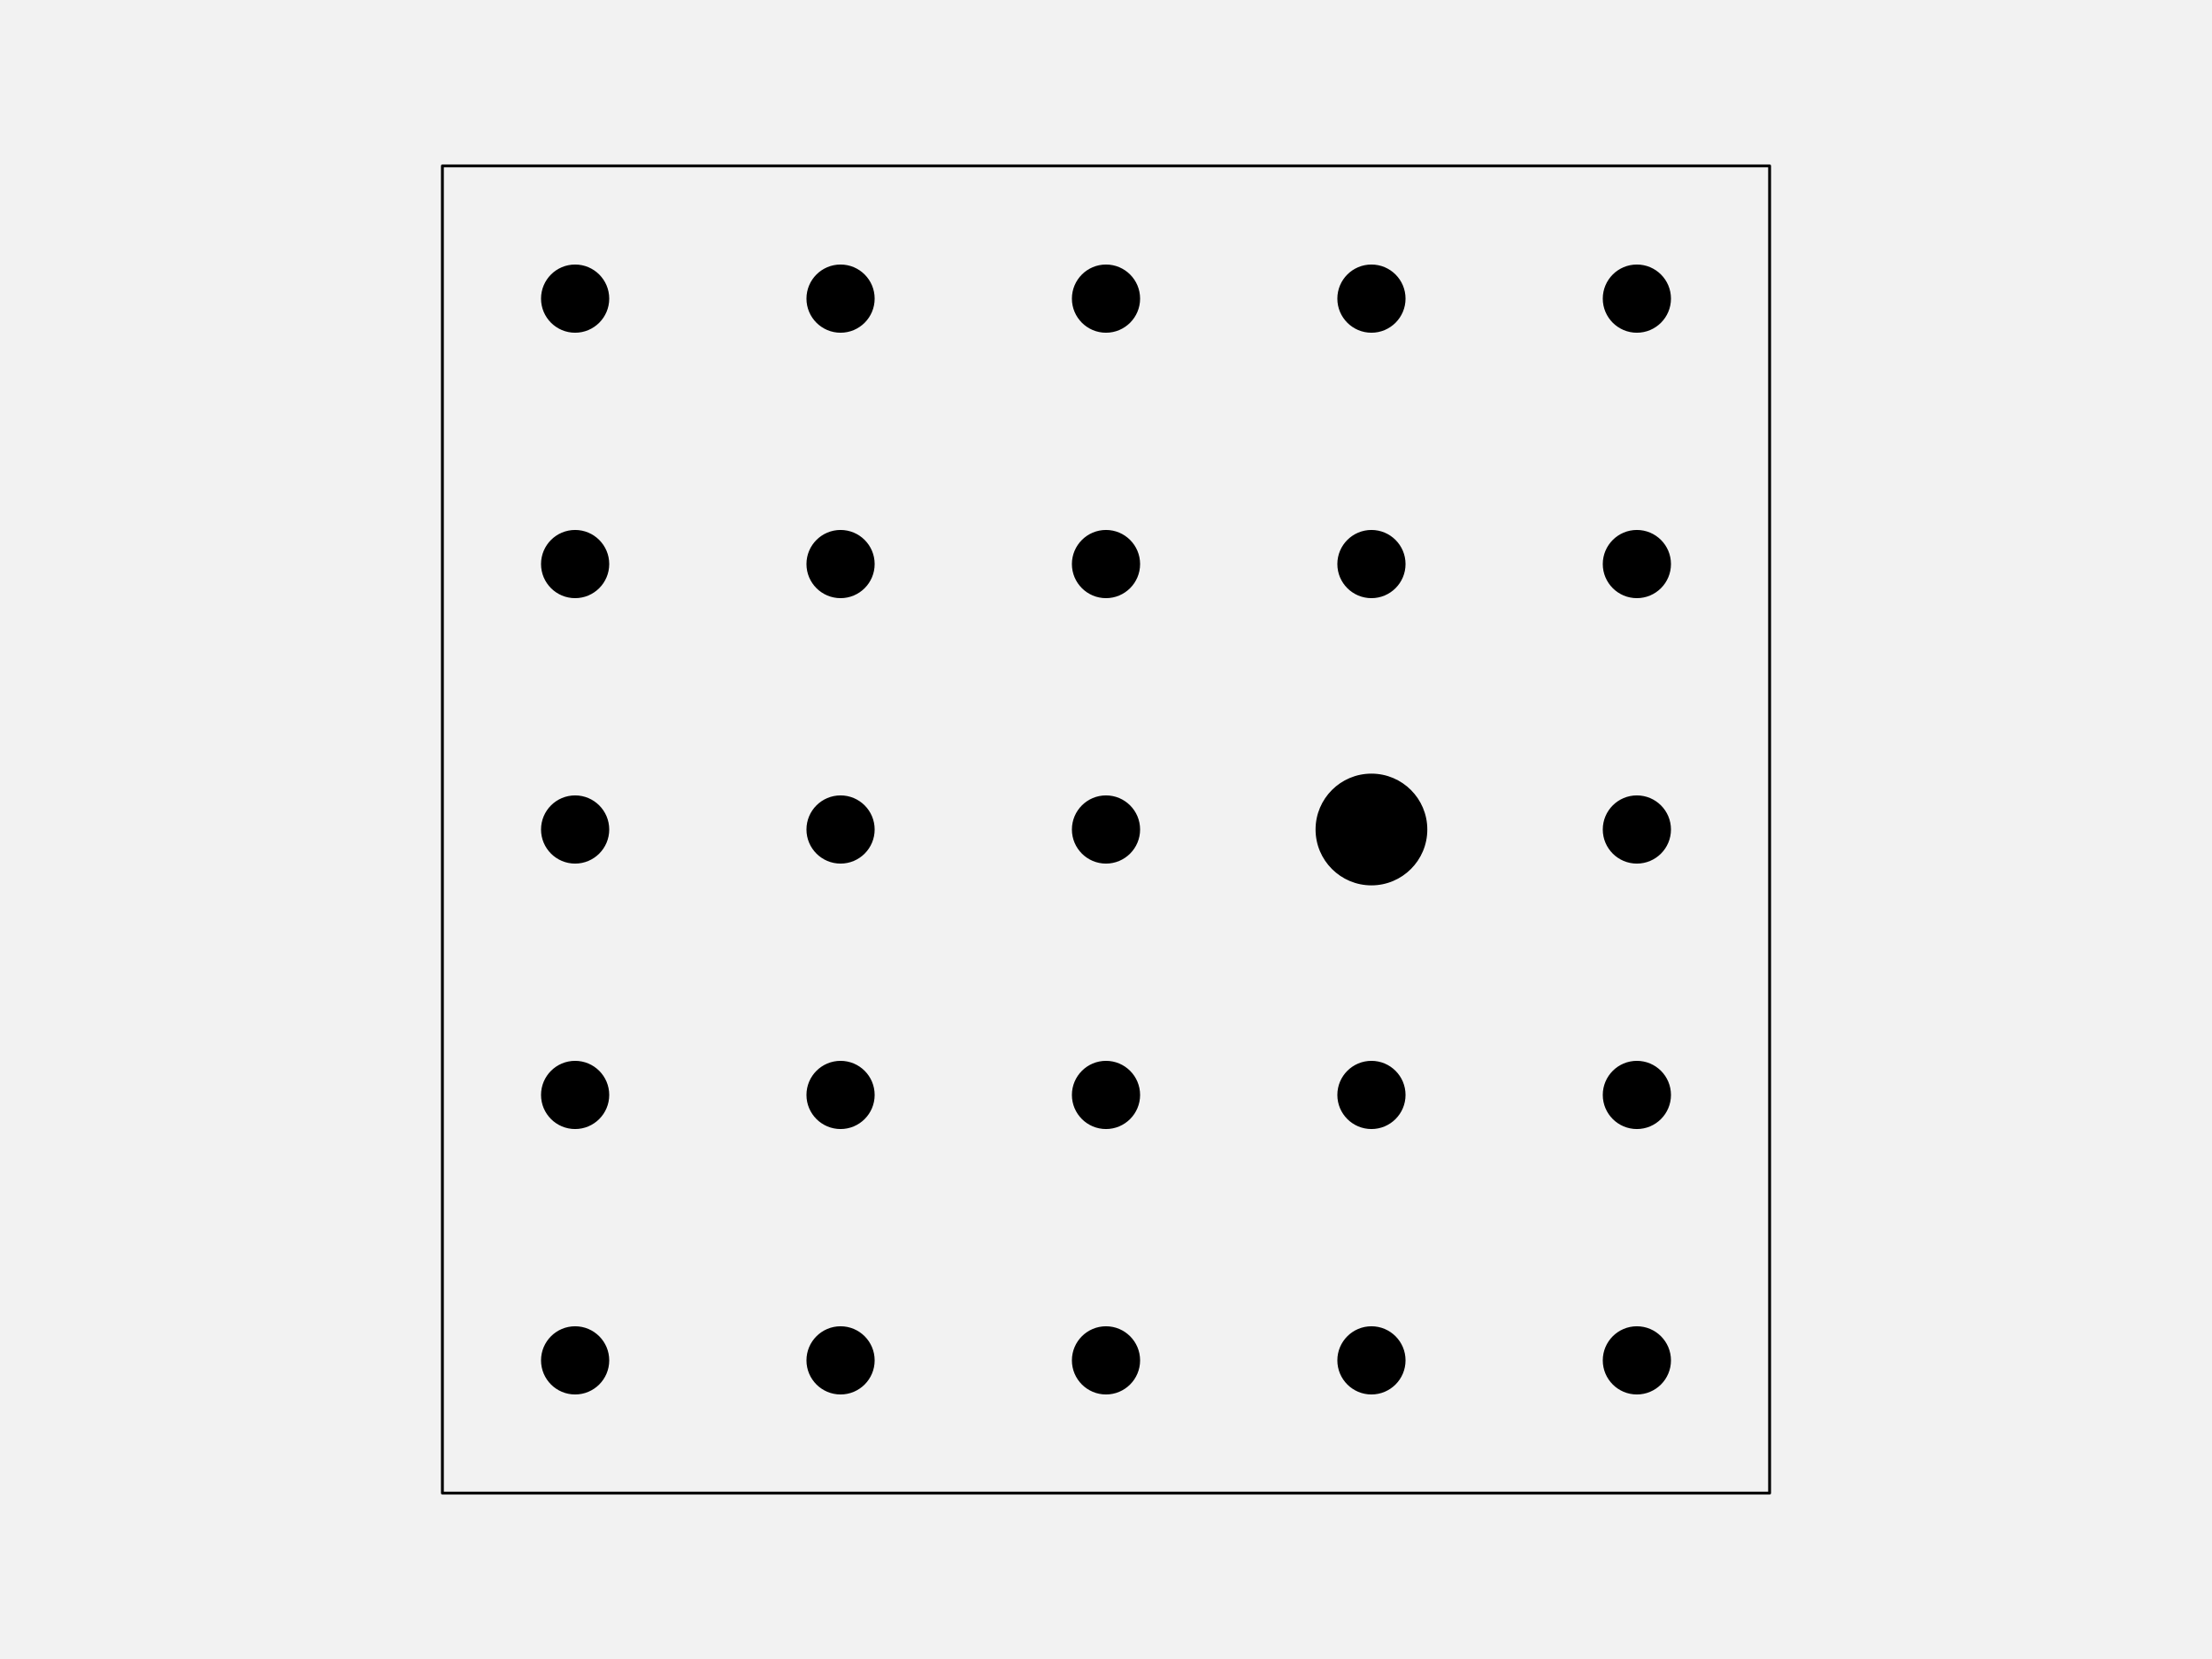
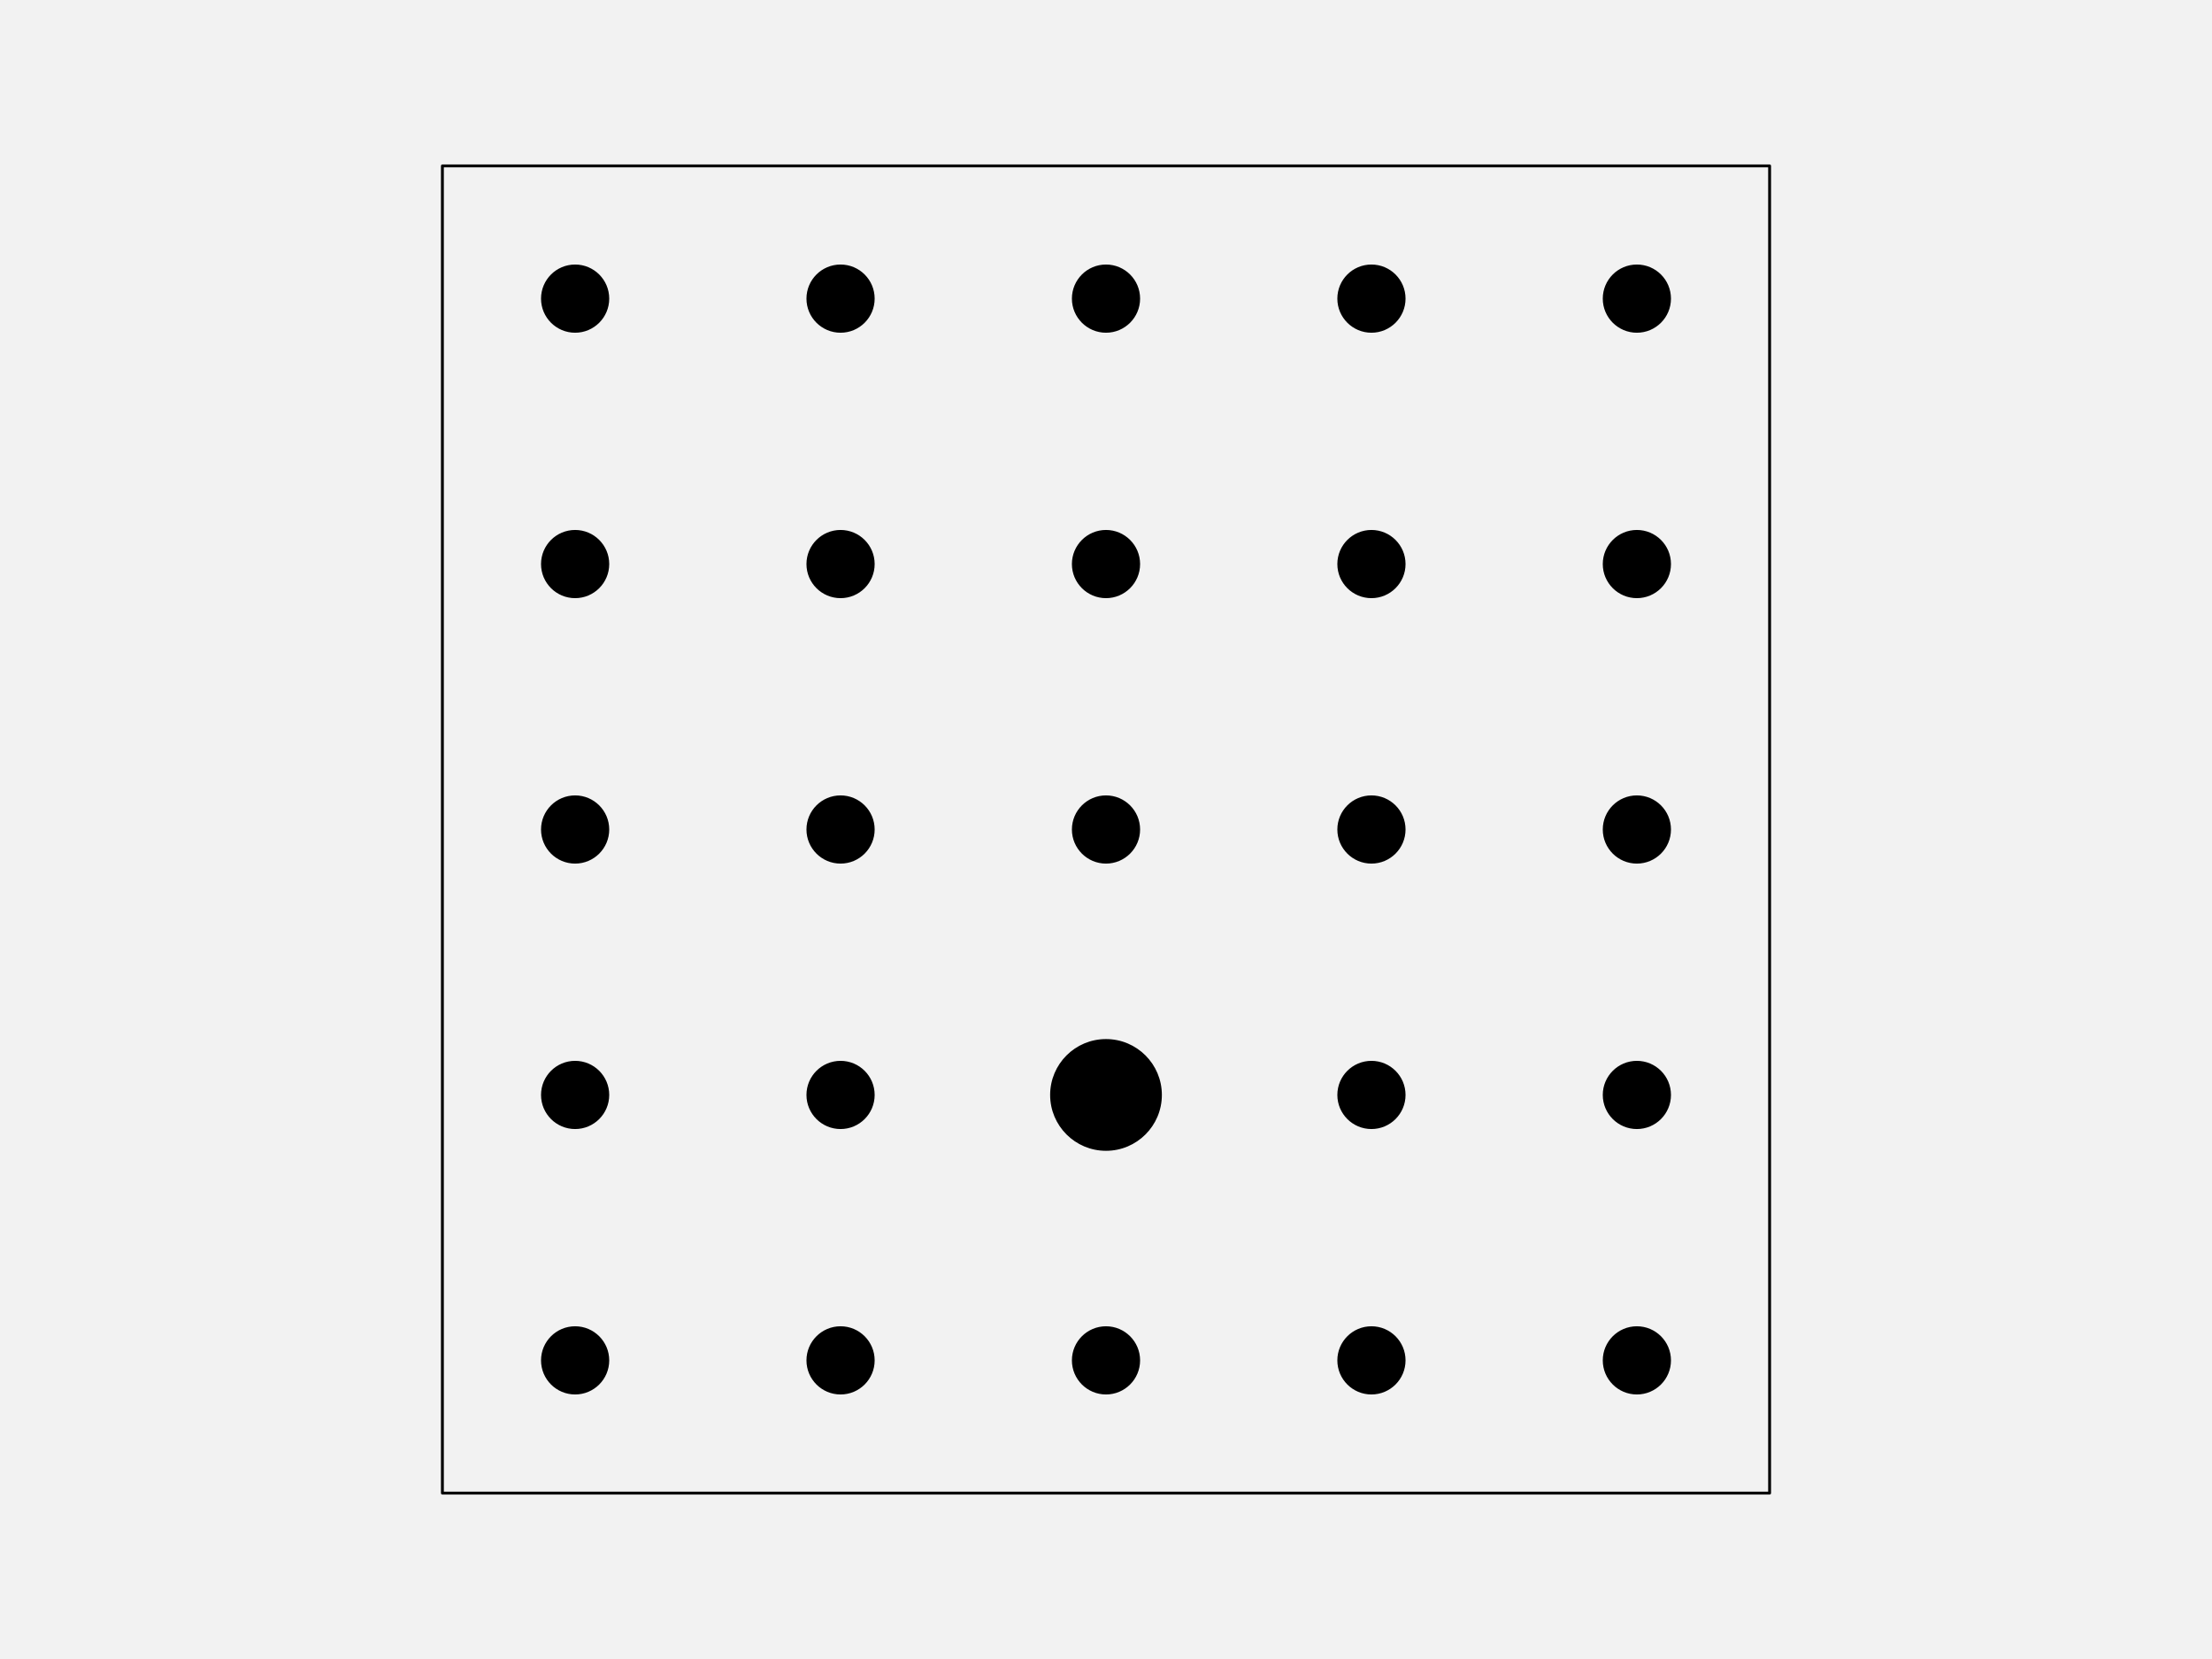
<svg xmlns="http://www.w3.org/2000/svg" width="576pt" height="432pt" viewBox="0 0 576 432" version="1.1">
  <g id="surface123">
    <rect x="0" y="0" width="576" height="432" style="fill:rgb(94.902%,94.902%,94.902%);fill-opacity:1;stroke:none;" />
    <path style="fill-rule:nonzero;fill:rgb(94.902%,94.902%,94.902%);fill-opacity:1;stroke-width:0.75;stroke-linecap:round;stroke-linejoin:round;stroke:rgb(0%,0%,0%);stroke-opacity:1;stroke-miterlimit:10;" d="M 115.199 388.801 L 460.801 388.801 L 460.801 43.199 L 115.199 43.199 Z M 115.199 388.801 " />
    <path style="fill-rule:nonzero;fill:rgb(0%,0%,0%);fill-opacity:1;stroke-width:0.75;stroke-linecap:round;stroke-linejoin:round;stroke:rgb(0%,0%,0%);stroke-opacity:1;stroke-miterlimit:10;" d="M 158.266 354.238 C 158.266 358.938 154.457 362.742 149.762 362.742 C 145.062 362.742 141.258 358.938 141.258 354.238 C 141.258 349.543 145.062 345.734 149.762 345.734 C 154.457 345.734 158.266 349.543 158.266 354.238 " />
    <path style="fill-rule:nonzero;fill:rgb(0%,0%,0%);fill-opacity:1;stroke-width:0.75;stroke-linecap:round;stroke-linejoin:round;stroke:rgb(0%,0%,0%);stroke-opacity:1;stroke-miterlimit:10;" d="M 227.383 354.238 C 227.383 358.938 223.578 362.742 218.879 362.742 C 214.184 362.742 210.375 358.938 210.375 354.238 C 210.375 349.543 214.184 345.734 218.879 345.734 C 223.578 345.734 227.383 349.543 227.383 354.238 " />
    <path style="fill-rule:nonzero;fill:rgb(0%,0%,0%);fill-opacity:1;stroke-width:0.75;stroke-linecap:round;stroke-linejoin:round;stroke:rgb(0%,0%,0%);stroke-opacity:1;stroke-miterlimit:10;" d="M 296.504 354.238 C 296.504 358.938 292.695 362.742 288 362.742 C 283.305 362.742 279.496 358.938 279.496 354.238 C 279.496 349.543 283.305 345.734 288 345.734 C 292.695 345.734 296.504 349.543 296.504 354.238 " />
    <path style="fill-rule:nonzero;fill:rgb(0%,0%,0%);fill-opacity:1;stroke-width:0.75;stroke-linecap:round;stroke-linejoin:round;stroke:rgb(0%,0%,0%);stroke-opacity:1;stroke-miterlimit:10;" d="M 365.625 354.238 C 365.625 358.938 361.816 362.742 357.121 362.742 C 352.422 362.742 348.617 358.938 348.617 354.238 C 348.617 349.543 352.422 345.734 357.121 345.734 C 361.816 345.734 365.625 349.543 365.625 354.238 " />
    <path style="fill-rule:nonzero;fill:rgb(0%,0%,0%);fill-opacity:1;stroke-width:0.75;stroke-linecap:round;stroke-linejoin:round;stroke:rgb(0%,0%,0%);stroke-opacity:1;stroke-miterlimit:10;" d="M 434.742 354.238 C 434.742 358.938 430.938 362.742 426.238 362.742 C 421.543 362.742 417.734 358.938 417.734 354.238 C 417.734 349.543 421.543 345.734 426.238 345.734 C 430.938 345.734 434.742 349.543 434.742 354.238 " />
    <path style="fill-rule:nonzero;fill:rgb(0%,0%,0%);fill-opacity:1;stroke-width:0.75;stroke-linecap:round;stroke-linejoin:round;stroke:rgb(0%,0%,0%);stroke-opacity:1;stroke-miterlimit:10;" d="M 158.266 285.121 C 158.266 289.816 154.457 293.625 149.762 293.625 C 145.062 293.625 141.258 289.816 141.258 285.121 C 141.258 280.422 145.062 276.617 149.762 276.617 C 154.457 276.617 158.266 280.422 158.266 285.121 " />
    <path style="fill-rule:nonzero;fill:rgb(0%,0%,0%);fill-opacity:1;stroke-width:0.75;stroke-linecap:round;stroke-linejoin:round;stroke:rgb(0%,0%,0%);stroke-opacity:1;stroke-miterlimit:10;" d="M 227.383 285.121 C 227.383 289.816 223.578 293.625 218.879 293.625 C 214.184 293.625 210.375 289.816 210.375 285.121 C 210.375 280.422 214.184 276.617 218.879 276.617 C 223.578 276.617 227.383 280.422 227.383 285.121 " />
-     <path style="fill-rule:nonzero;fill:rgb(0%,0%,0%);fill-opacity:1;stroke-width:0.75;stroke-linecap:round;stroke-linejoin:round;stroke:rgb(0%,0%,0%);stroke-opacity:1;stroke-miterlimit:10;" d="M 296.504 285.121 C 296.504 289.816 292.695 293.625 288 293.625 C 283.305 293.625 279.496 289.816 279.496 285.121 C 279.496 280.422 283.305 276.617 288 276.617 C 292.695 276.617 296.504 280.422 296.504 285.121 " />
+     <path style="fill-rule:nonzero;fill:rgb(0%,0%,0%);fill-opacity:1;stroke-width:0.75;stroke-linecap:round;stroke-linejoin:round;stroke:rgb(0%,0%,0%);stroke-opacity:1;stroke-miterlimit:10;" d="M 302.172 285.121 C 302.172 292.949 295.828 299.293 288 299.293 C 280.172 299.293 273.828 292.949 273.828 285.121 C 273.828 277.293 280.172 270.945 288 270.945 C 295.828 270.945 302.172 277.293 302.172 285.121 " />
    <path style="fill-rule:nonzero;fill:rgb(0%,0%,0%);fill-opacity:1;stroke-width:0.75;stroke-linecap:round;stroke-linejoin:round;stroke:rgb(0%,0%,0%);stroke-opacity:1;stroke-miterlimit:10;" d="M 365.625 285.121 C 365.625 289.816 361.816 293.625 357.121 293.625 C 352.422 293.625 348.617 289.816 348.617 285.121 C 348.617 280.422 352.422 276.617 357.121 276.617 C 361.816 276.617 365.625 280.422 365.625 285.121 " />
    <path style="fill-rule:nonzero;fill:rgb(0%,0%,0%);fill-opacity:1;stroke-width:0.75;stroke-linecap:round;stroke-linejoin:round;stroke:rgb(0%,0%,0%);stroke-opacity:1;stroke-miterlimit:10;" d="M 434.742 285.121 C 434.742 289.816 430.938 293.625 426.238 293.625 C 421.543 293.625 417.734 289.816 417.734 285.121 C 417.734 280.422 421.543 276.617 426.238 276.617 C 430.938 276.617 434.742 280.422 434.742 285.121 " />
    <path style="fill-rule:nonzero;fill:rgb(0%,0%,0%);fill-opacity:1;stroke-width:0.75;stroke-linecap:round;stroke-linejoin:round;stroke:rgb(0%,0%,0%);stroke-opacity:1;stroke-miterlimit:10;" d="M 158.266 216 C 158.266 220.695 154.457 224.504 149.762 224.504 C 145.062 224.504 141.258 220.695 141.258 216 C 141.258 211.305 145.062 207.496 149.762 207.496 C 154.457 207.496 158.266 211.305 158.266 216 " />
    <path style="fill-rule:nonzero;fill:rgb(0%,0%,0%);fill-opacity:1;stroke-width:0.75;stroke-linecap:round;stroke-linejoin:round;stroke:rgb(0%,0%,0%);stroke-opacity:1;stroke-miterlimit:10;" d="M 227.383 216 C 227.383 220.695 223.578 224.504 218.879 224.504 C 214.184 224.504 210.375 220.695 210.375 216 C 210.375 211.305 214.184 207.496 218.879 207.496 C 223.578 207.496 227.383 211.305 227.383 216 " />
    <path style="fill-rule:nonzero;fill:rgb(0%,0%,0%);fill-opacity:1;stroke-width:0.75;stroke-linecap:round;stroke-linejoin:round;stroke:rgb(0%,0%,0%);stroke-opacity:1;stroke-miterlimit:10;" d="M 296.504 216 C 296.504 220.695 292.695 224.504 288 224.504 C 283.305 224.504 279.496 220.695 279.496 216 C 279.496 211.305 283.305 207.496 288 207.496 C 292.695 207.496 296.504 211.305 296.504 216 " />
-     <path style="fill-rule:nonzero;fill:rgb(0%,0%,0%);fill-opacity:1;stroke-width:0.75;stroke-linecap:round;stroke-linejoin:round;stroke:rgb(0%,0%,0%);stroke-opacity:1;stroke-miterlimit:10;" d="M 371.293 216 C 371.293 223.828 364.949 230.172 357.121 230.172 C 349.293 230.172 342.945 223.828 342.945 216 C 342.945 208.172 349.293 201.828 357.121 201.828 C 364.949 201.828 371.293 208.172 371.293 216 " />
+     <path style="fill-rule:nonzero;fill:rgb(0%,0%,0%);fill-opacity:1;stroke-width:0.75;stroke-linecap:round;stroke-linejoin:round;stroke:rgb(0%,0%,0%);stroke-opacity:1;stroke-miterlimit:10;" d="M 365.625 216 C 365.625 220.695 361.816 224.504 357.121 224.504 C 352.422 224.504 348.617 220.695 348.617 216 C 348.617 211.305 352.422 207.496 357.121 207.496 C 361.816 207.496 365.625 211.305 365.625 216 " />
    <path style="fill-rule:nonzero;fill:rgb(0%,0%,0%);fill-opacity:1;stroke-width:0.75;stroke-linecap:round;stroke-linejoin:round;stroke:rgb(0%,0%,0%);stroke-opacity:1;stroke-miterlimit:10;" d="M 434.742 216 C 434.742 220.695 430.938 224.504 426.238 224.504 C 421.543 224.504 417.734 220.695 417.734 216 C 417.734 211.305 421.543 207.496 426.238 207.496 C 430.938 207.496 434.742 211.305 434.742 216 " />
    <path style="fill-rule:nonzero;fill:rgb(0%,0%,0%);fill-opacity:1;stroke-width:0.75;stroke-linecap:round;stroke-linejoin:round;stroke:rgb(0%,0%,0%);stroke-opacity:1;stroke-miterlimit:10;" d="M 158.266 146.879 C 158.266 151.578 154.457 155.383 149.762 155.383 C 145.062 155.383 141.258 151.578 141.258 146.879 C 141.258 142.184 145.062 138.375 149.762 138.375 C 154.457 138.375 158.266 142.184 158.266 146.879 " />
    <path style="fill-rule:nonzero;fill:rgb(0%,0%,0%);fill-opacity:1;stroke-width:0.75;stroke-linecap:round;stroke-linejoin:round;stroke:rgb(0%,0%,0%);stroke-opacity:1;stroke-miterlimit:10;" d="M 227.383 146.879 C 227.383 151.578 223.578 155.383 218.879 155.383 C 214.184 155.383 210.375 151.578 210.375 146.879 C 210.375 142.184 214.184 138.375 218.879 138.375 C 223.578 138.375 227.383 142.184 227.383 146.879 " />
    <path style="fill-rule:nonzero;fill:rgb(0%,0%,0%);fill-opacity:1;stroke-width:0.75;stroke-linecap:round;stroke-linejoin:round;stroke:rgb(0%,0%,0%);stroke-opacity:1;stroke-miterlimit:10;" d="M 296.504 146.879 C 296.504 151.578 292.695 155.383 288 155.383 C 283.305 155.383 279.496 151.578 279.496 146.879 C 279.496 142.184 283.305 138.375 288 138.375 C 292.695 138.375 296.504 142.184 296.504 146.879 " />
    <path style="fill-rule:nonzero;fill:rgb(0%,0%,0%);fill-opacity:1;stroke-width:0.75;stroke-linecap:round;stroke-linejoin:round;stroke:rgb(0%,0%,0%);stroke-opacity:1;stroke-miterlimit:10;" d="M 365.625 146.879 C 365.625 151.578 361.816 155.383 357.121 155.383 C 352.422 155.383 348.617 151.578 348.617 146.879 C 348.617 142.184 352.422 138.375 357.121 138.375 C 361.816 138.375 365.625 142.184 365.625 146.879 " />
    <path style="fill-rule:nonzero;fill:rgb(0%,0%,0%);fill-opacity:1;stroke-width:0.75;stroke-linecap:round;stroke-linejoin:round;stroke:rgb(0%,0%,0%);stroke-opacity:1;stroke-miterlimit:10;" d="M 434.742 146.879 C 434.742 151.578 430.938 155.383 426.238 155.383 C 421.543 155.383 417.734 151.578 417.734 146.879 C 417.734 142.184 421.543 138.375 426.238 138.375 C 430.938 138.375 434.742 142.184 434.742 146.879 " />
    <path style="fill-rule:nonzero;fill:rgb(0%,0%,0%);fill-opacity:1;stroke-width:0.75;stroke-linecap:round;stroke-linejoin:round;stroke:rgb(0%,0%,0%);stroke-opacity:1;stroke-miterlimit:10;" d="M 158.266 77.762 C 158.266 82.457 154.457 86.266 149.762 86.266 C 145.062 86.266 141.258 82.457 141.258 77.762 C 141.258 73.062 145.062 69.258 149.762 69.258 C 154.457 69.258 158.266 73.062 158.266 77.762 " />
    <path style="fill-rule:nonzero;fill:rgb(0%,0%,0%);fill-opacity:1;stroke-width:0.75;stroke-linecap:round;stroke-linejoin:round;stroke:rgb(0%,0%,0%);stroke-opacity:1;stroke-miterlimit:10;" d="M 227.383 77.762 C 227.383 82.457 223.578 86.266 218.879 86.266 C 214.184 86.266 210.375 82.457 210.375 77.762 C 210.375 73.062 214.184 69.258 218.879 69.258 C 223.578 69.258 227.383 73.062 227.383 77.762 " />
    <path style="fill-rule:nonzero;fill:rgb(0%,0%,0%);fill-opacity:1;stroke-width:0.75;stroke-linecap:round;stroke-linejoin:round;stroke:rgb(0%,0%,0%);stroke-opacity:1;stroke-miterlimit:10;" d="M 296.504 77.762 C 296.504 82.457 292.695 86.266 288 86.266 C 283.305 86.266 279.496 82.457 279.496 77.762 C 279.496 73.062 283.305 69.258 288 69.258 C 292.695 69.258 296.504 73.062 296.504 77.762 " />
    <path style="fill-rule:nonzero;fill:rgb(0%,0%,0%);fill-opacity:1;stroke-width:0.75;stroke-linecap:round;stroke-linejoin:round;stroke:rgb(0%,0%,0%);stroke-opacity:1;stroke-miterlimit:10;" d="M 365.625 77.762 C 365.625 82.457 361.816 86.266 357.121 86.266 C 352.422 86.266 348.617 82.457 348.617 77.762 C 348.617 73.062 352.422 69.258 357.121 69.258 C 361.816 69.258 365.625 73.062 365.625 77.762 " />
    <path style="fill-rule:nonzero;fill:rgb(0%,0%,0%);fill-opacity:1;stroke-width:0.75;stroke-linecap:round;stroke-linejoin:round;stroke:rgb(0%,0%,0%);stroke-opacity:1;stroke-miterlimit:10;" d="M 434.742 77.762 C 434.742 82.457 430.938 86.266 426.238 86.266 C 421.543 86.266 417.734 82.457 417.734 77.762 C 417.734 73.062 421.543 69.258 426.238 69.258 C 430.938 69.258 434.742 73.062 434.742 77.762 " />
  </g>
</svg>
